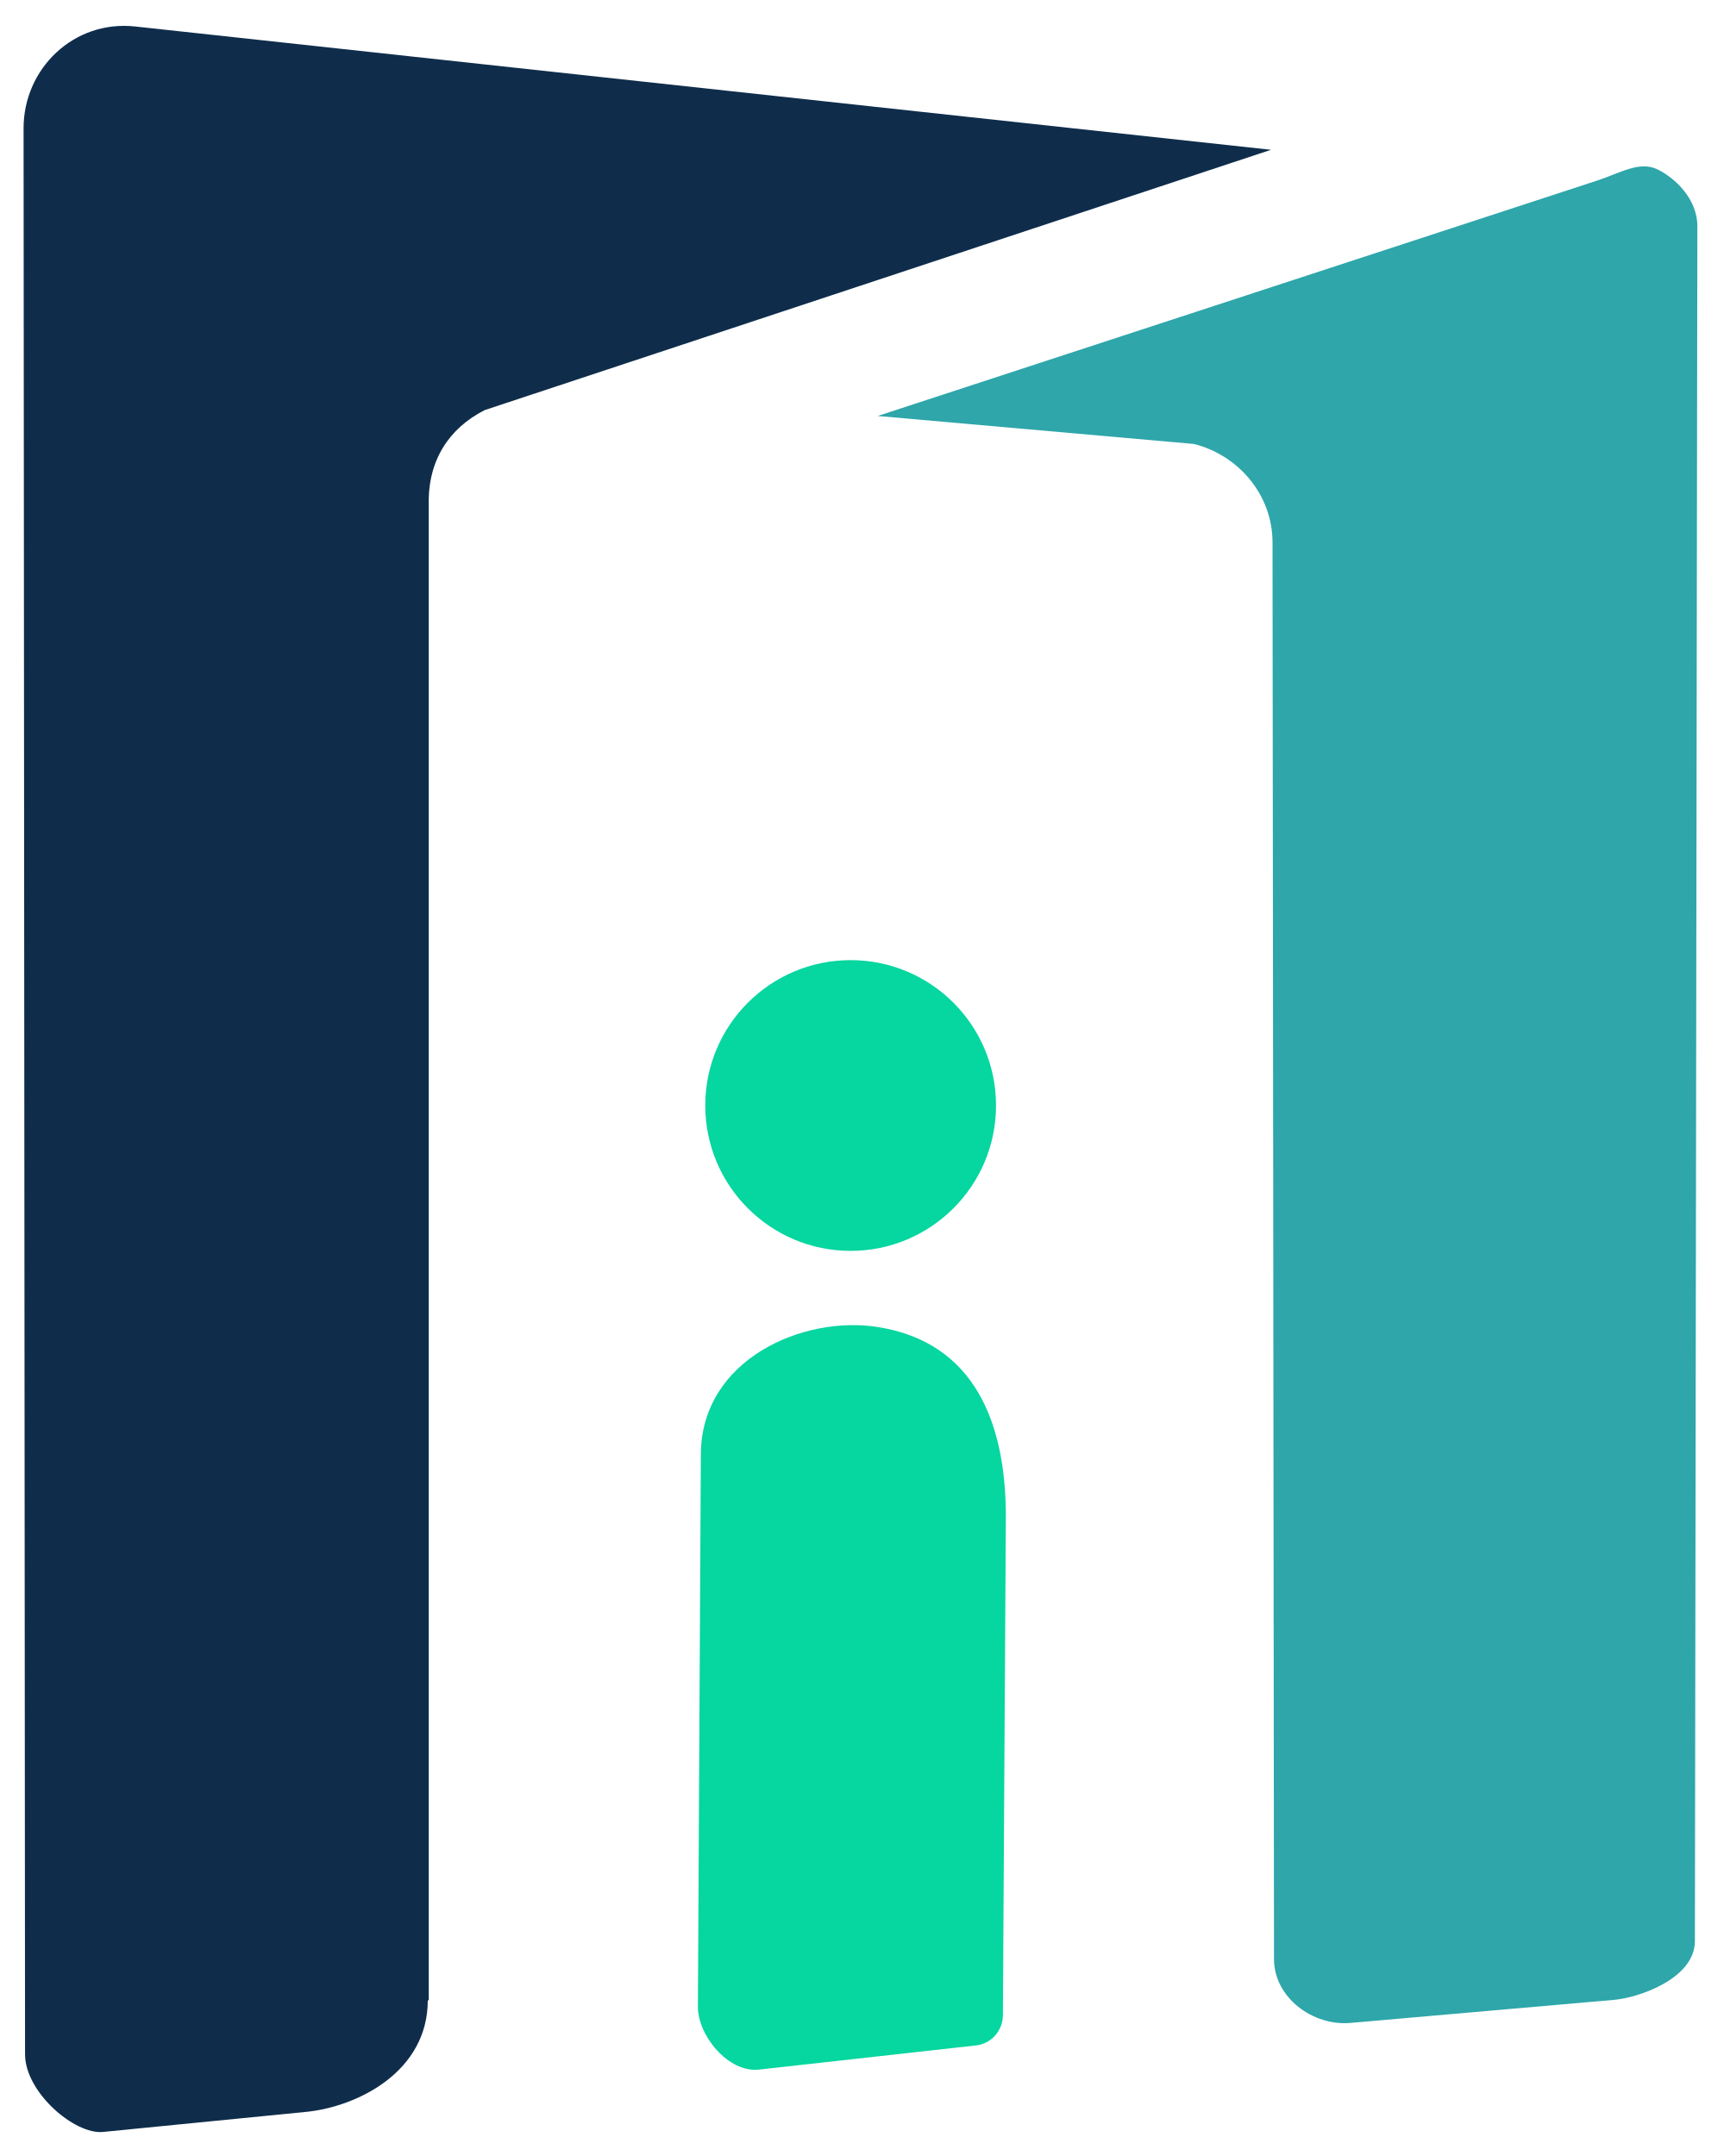
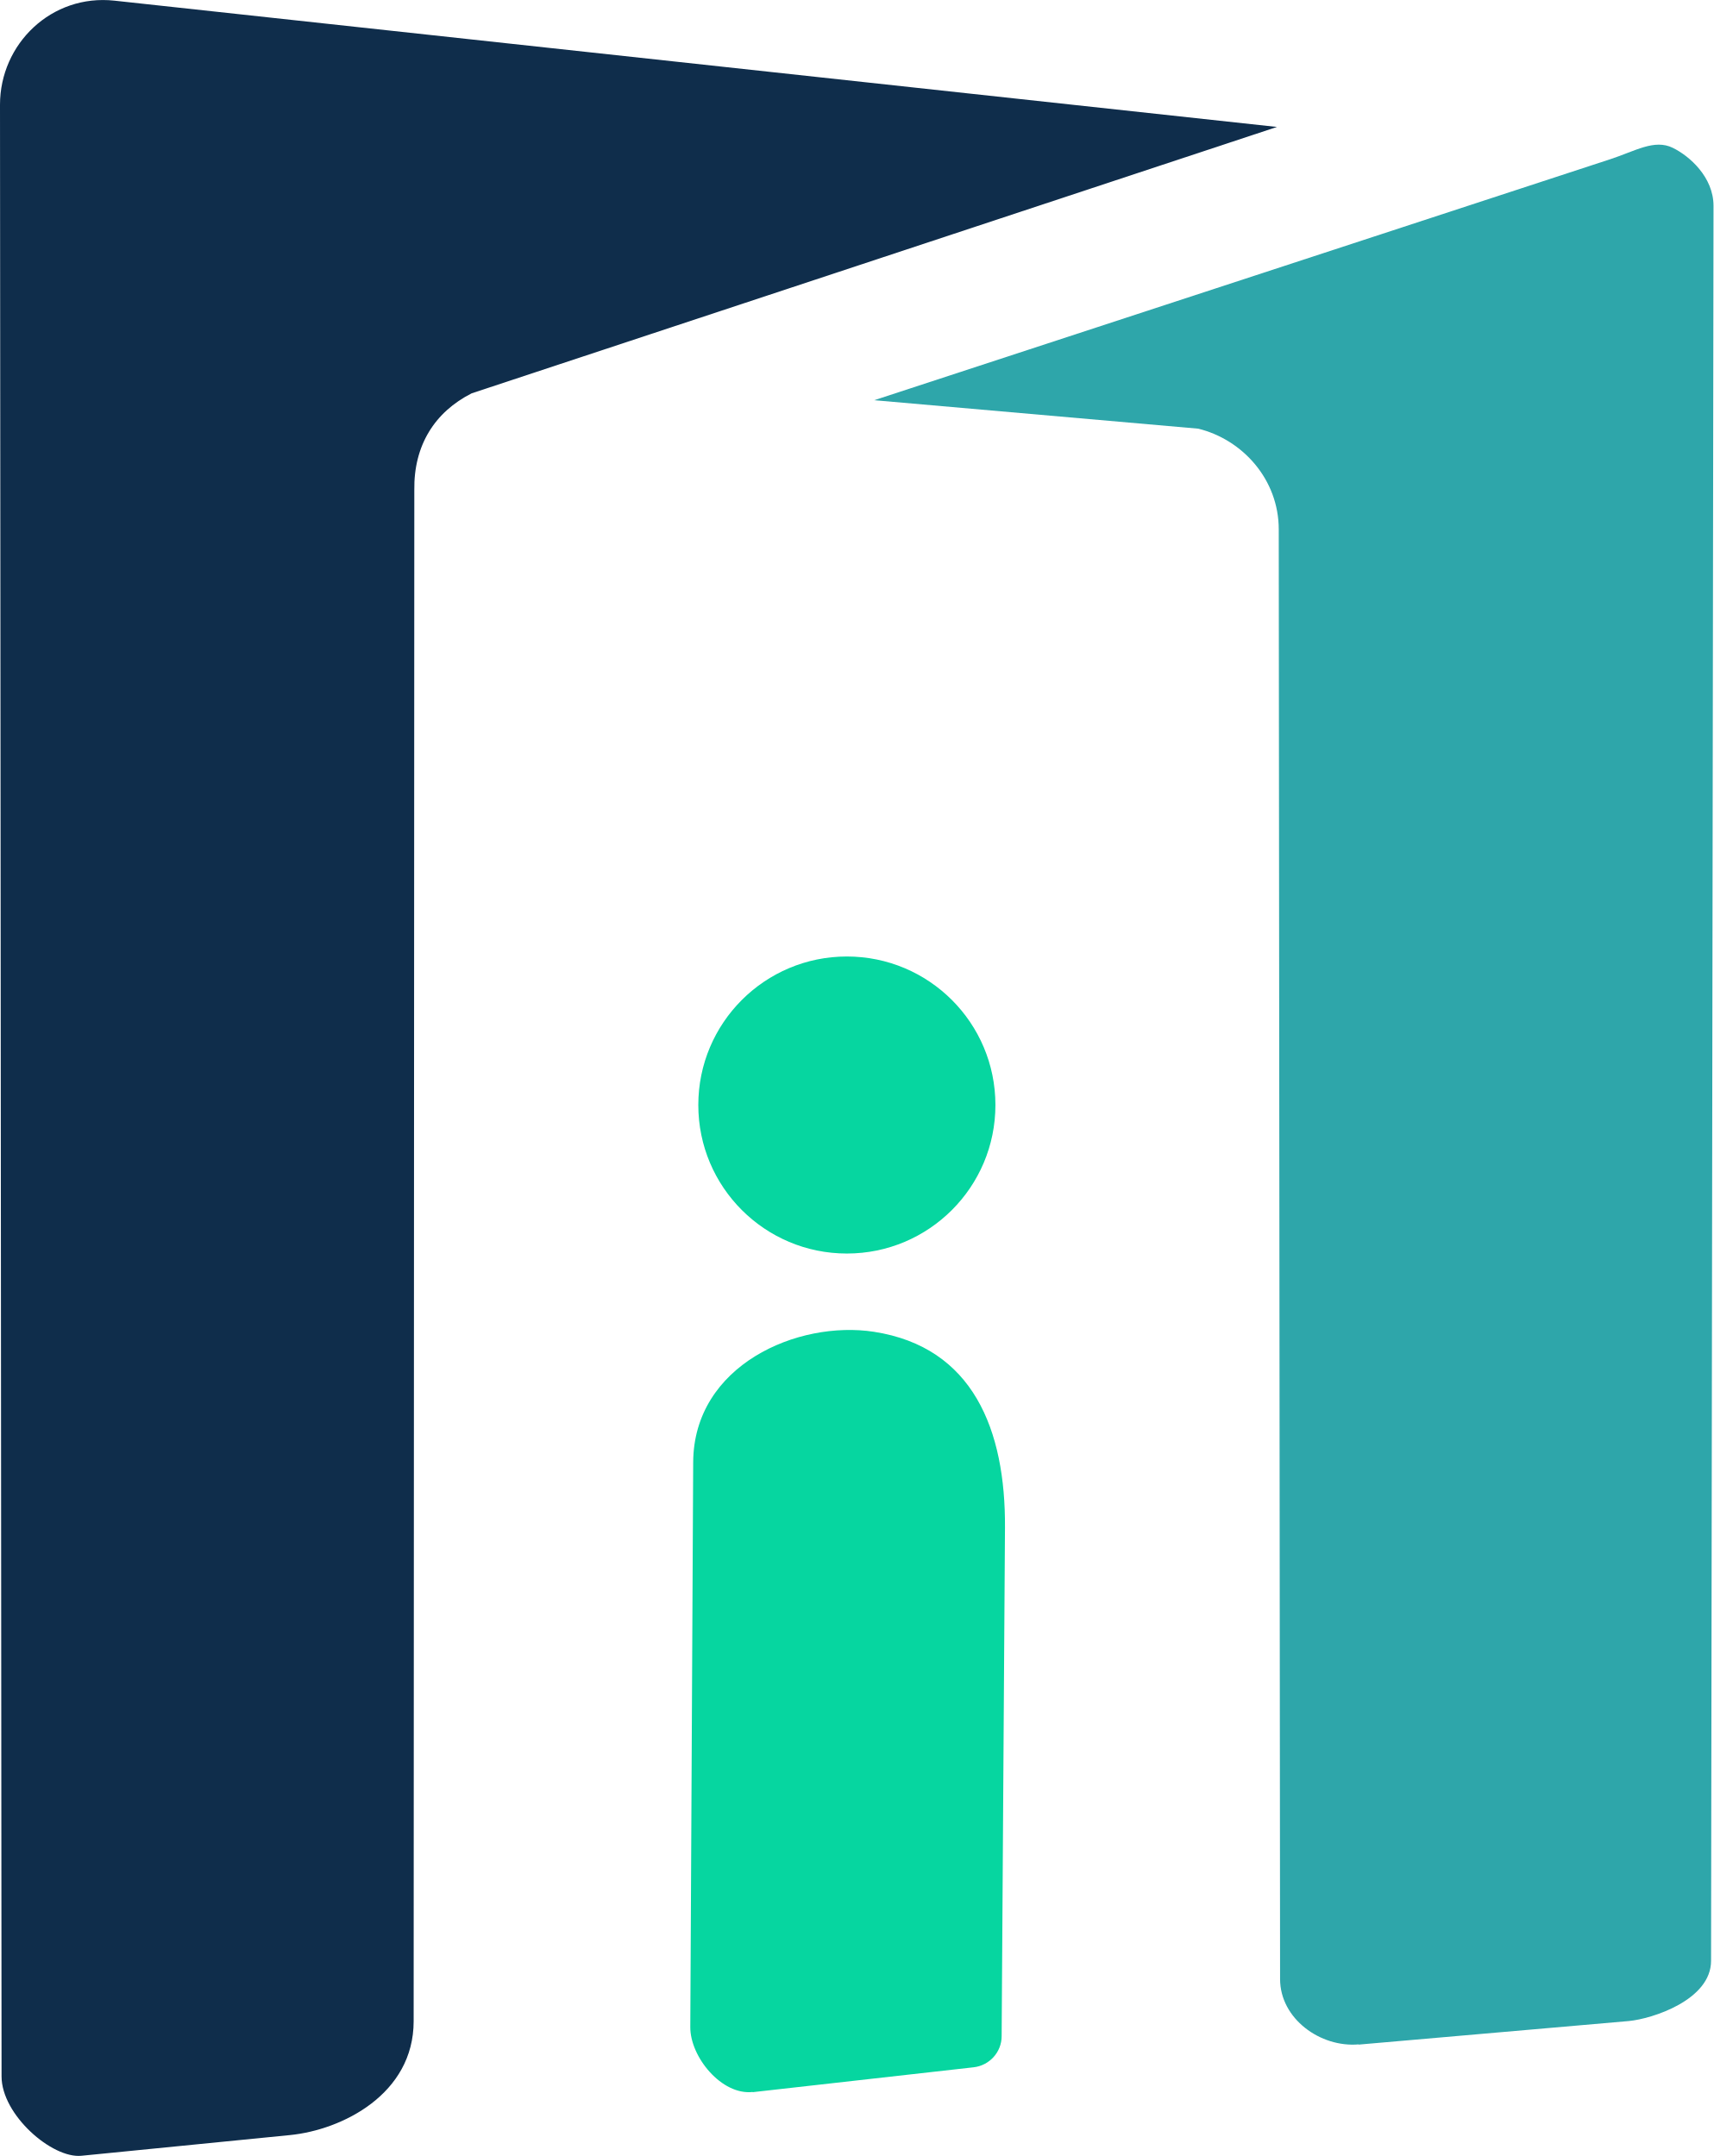
- <svg xmlns="http://www.w3.org/2000/svg" viewBox="67 38 351 439">
-   <path fill="#0f2d4b" d="M154.1 445.3c0 14.5-14.2 21.6-24.6 22.7L88 472.1c-5.8.6-15.9-8.1-15.9-15.8l-.3-392.2C71.8 52 82 42 94.6 43.4l231.2 25.1-160.1 53c-7.3 3.7-11.6 10.3-11.4 19.2v304.6Z" />
-   <path fill="#2ea6aa" d="M342 449.9c-7.6.7-15.6-5.1-15.6-13l-.3-288.4c0-10-7.2-17.9-16-20.1l-64.4-5.7 146.4-47.9c4.9-1.6 8.7-4.1 12.4-2.3 3.3 1.6 8.1 5.8 8.1 11.6l-.5 349.1c0 7.8-11.7 11.6-16.4 12z" />
-   <path fill="#06d6a0" d="M221.5 459.4c-6.2.7-12.5-7-12.4-12.9l.6-112.4c.1-19.3 20.8-28.3 36-25.9 19.7 3.1 26.2 19.5 26.1 39l-.6 101.1c0 3.2-2.4 5.9-5.6 6.2l-44 4.9Z" />
-   <circle cx="240.2" cy="263.1" r="29.6" fill="#06d6a0" />
+ <svg xmlns="http://www.w3.org/2000/svg" viewBox="0 0 770.5 969.7">
+   <path fill="#0f2d4b" d="M186 909.1c0 32.8-32.2 48.9-55.7 51.2l-93.7 9.3C23.4 970.9.7 951.2.7 933.9L0 47.1C0 19.7 23.2-2.8 51.5.3l522.7 56.8-362.1 119.8c-16.6 8.4-26.1 23.4-25.8 43.5l-.3 688.8Z" />
+   <path fill="#2ea6aa" d="M610.9 919.5c-17.1 1.5-35.3-11.5-35.3-29.4l-.6-652c0-22.5-16.3-40.4-36.2-45.3L393.1 180l331-108.4c11.1-3.6 19.8-9.2 28.1-5.1 7.4 3.6 18.3 13.1 18.3 26.1l-1.1 789.3c0 17.6-26.4 26.1-37 27.1l-121.5 10.6Z" />
+   <path fill="#06d6a0" d="M338.5 940.9c-14 1.6-28.2-15.8-28.1-29.2l1.3-254c.2-43.7 47-64 81.3-58.7 44.5 6.9 59.2 44 58.9 88.2l-1.5 228.6c0 7.2-5.5 13.2-12.6 14L338.4 941Z" />
+   <circle cx="380.8" cy="497" r="66.8" fill="#06d6a0" />
</svg>
